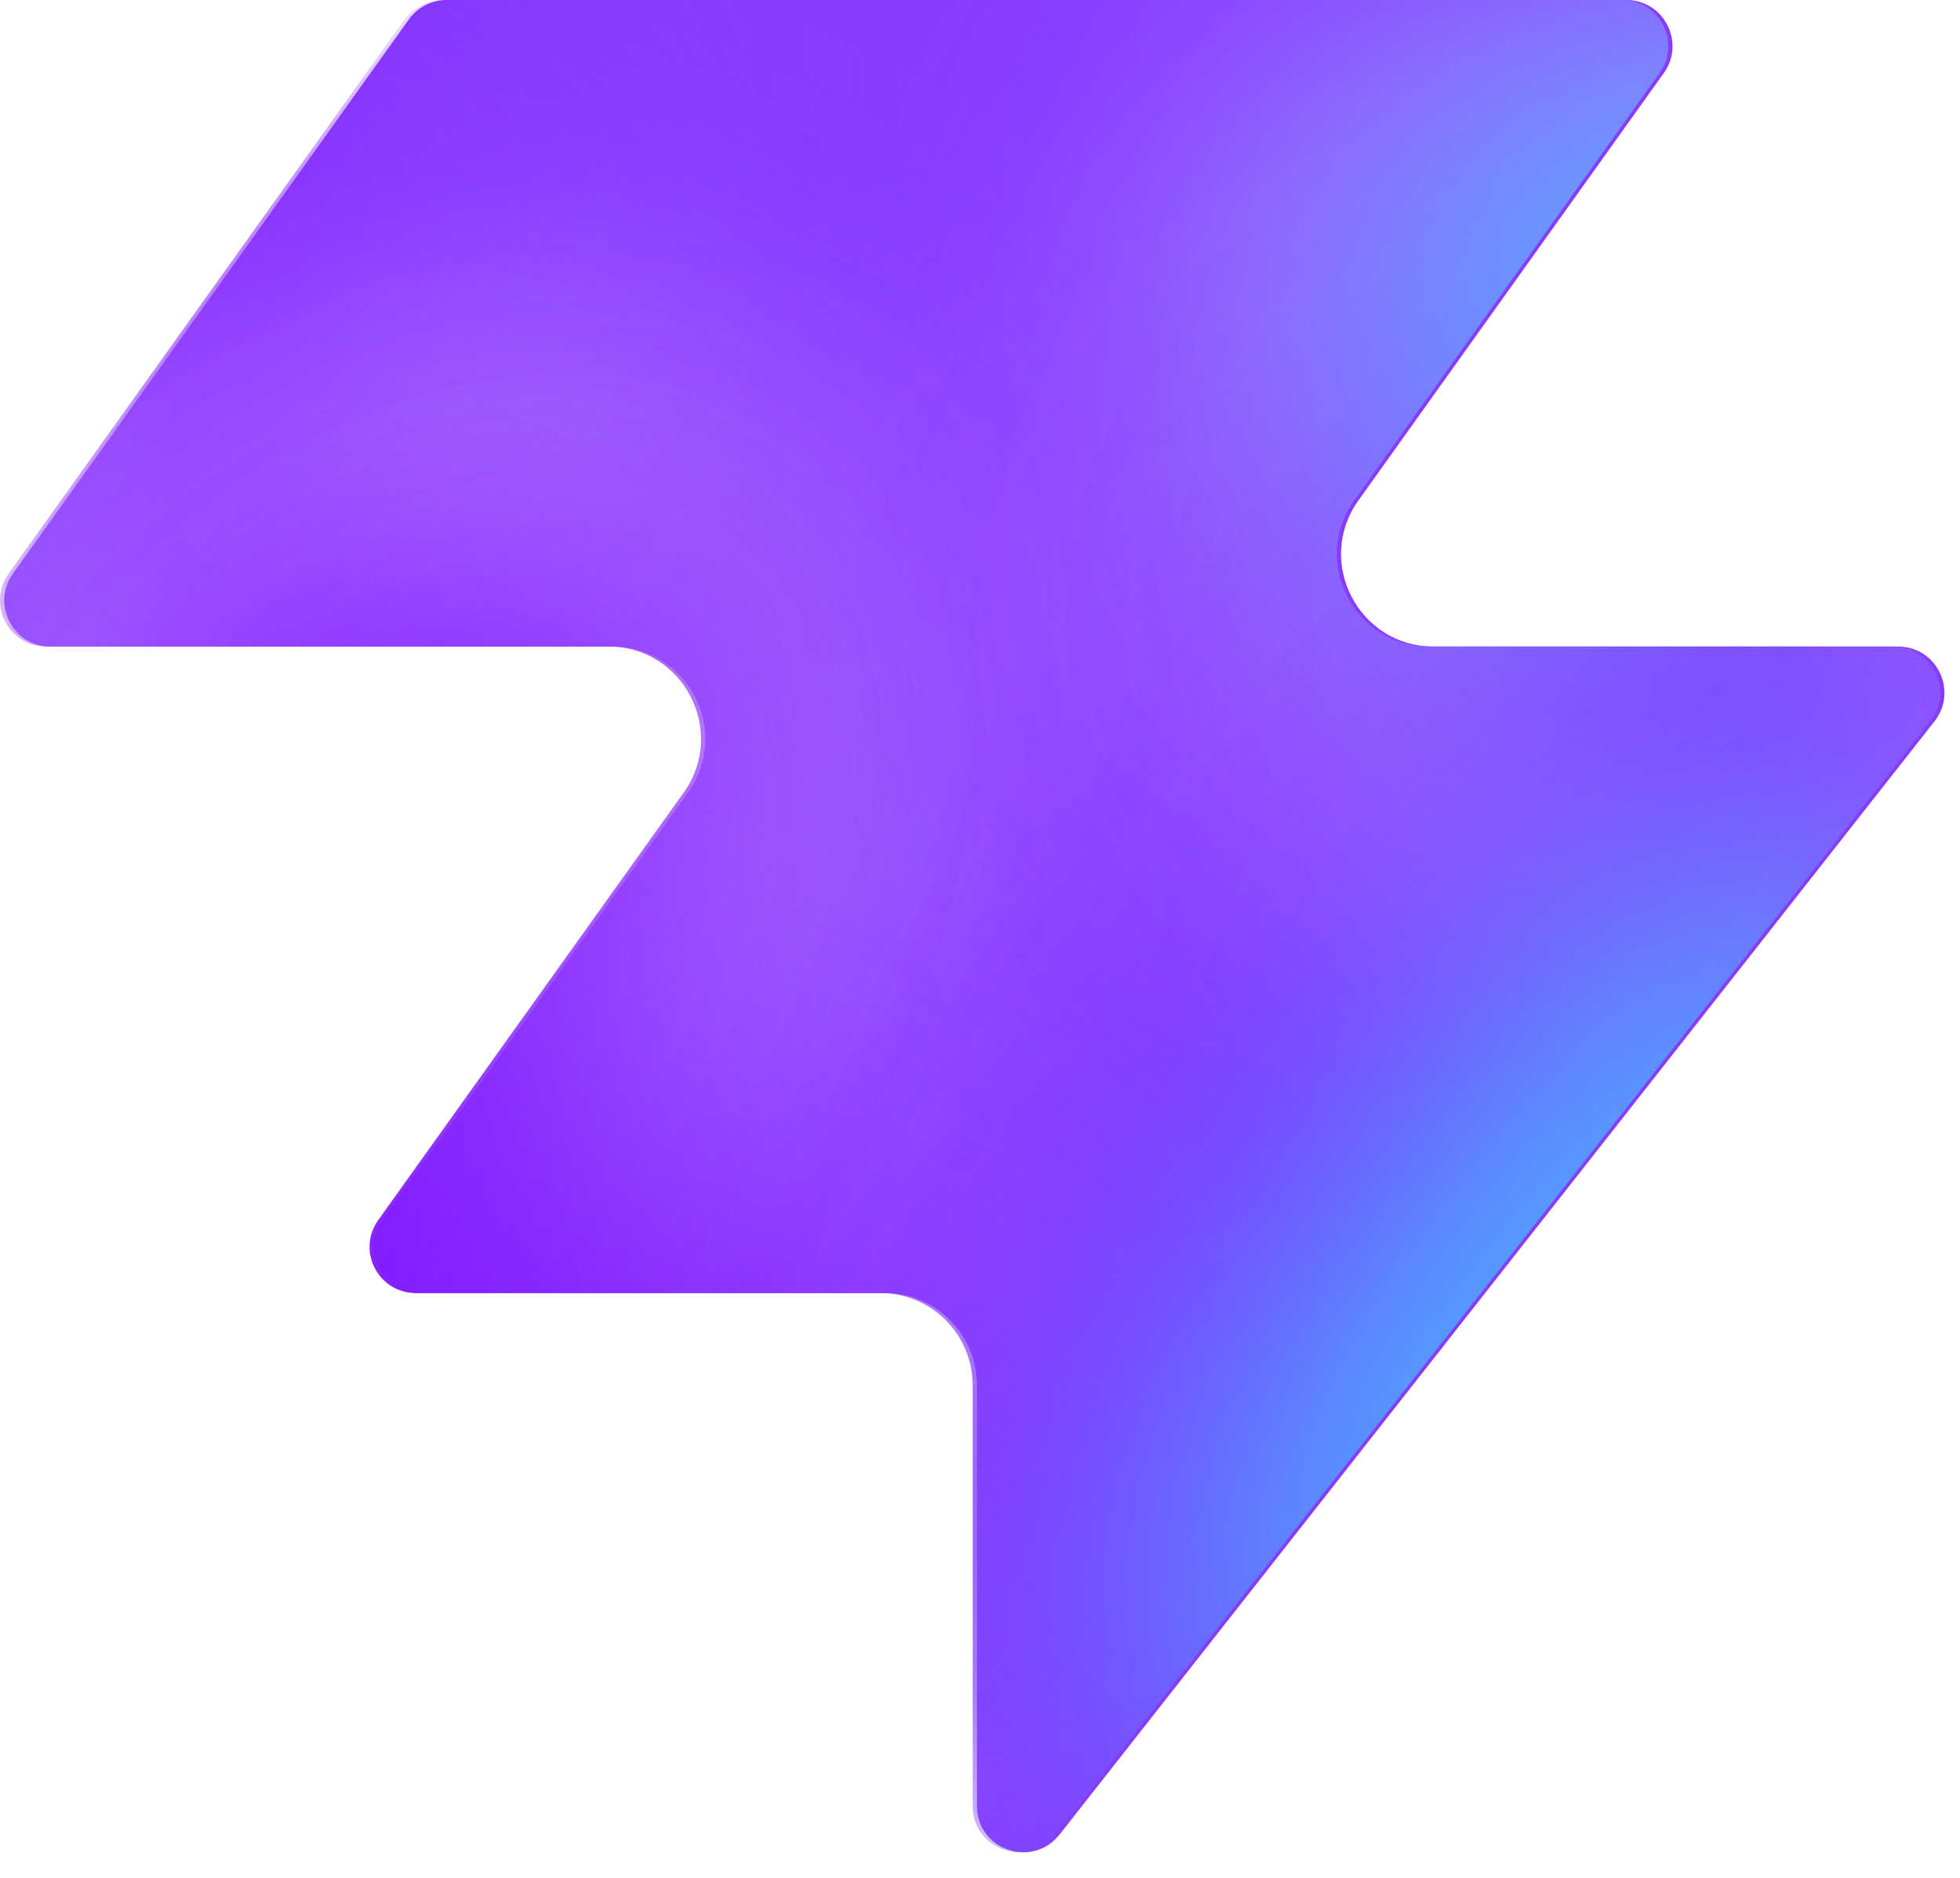
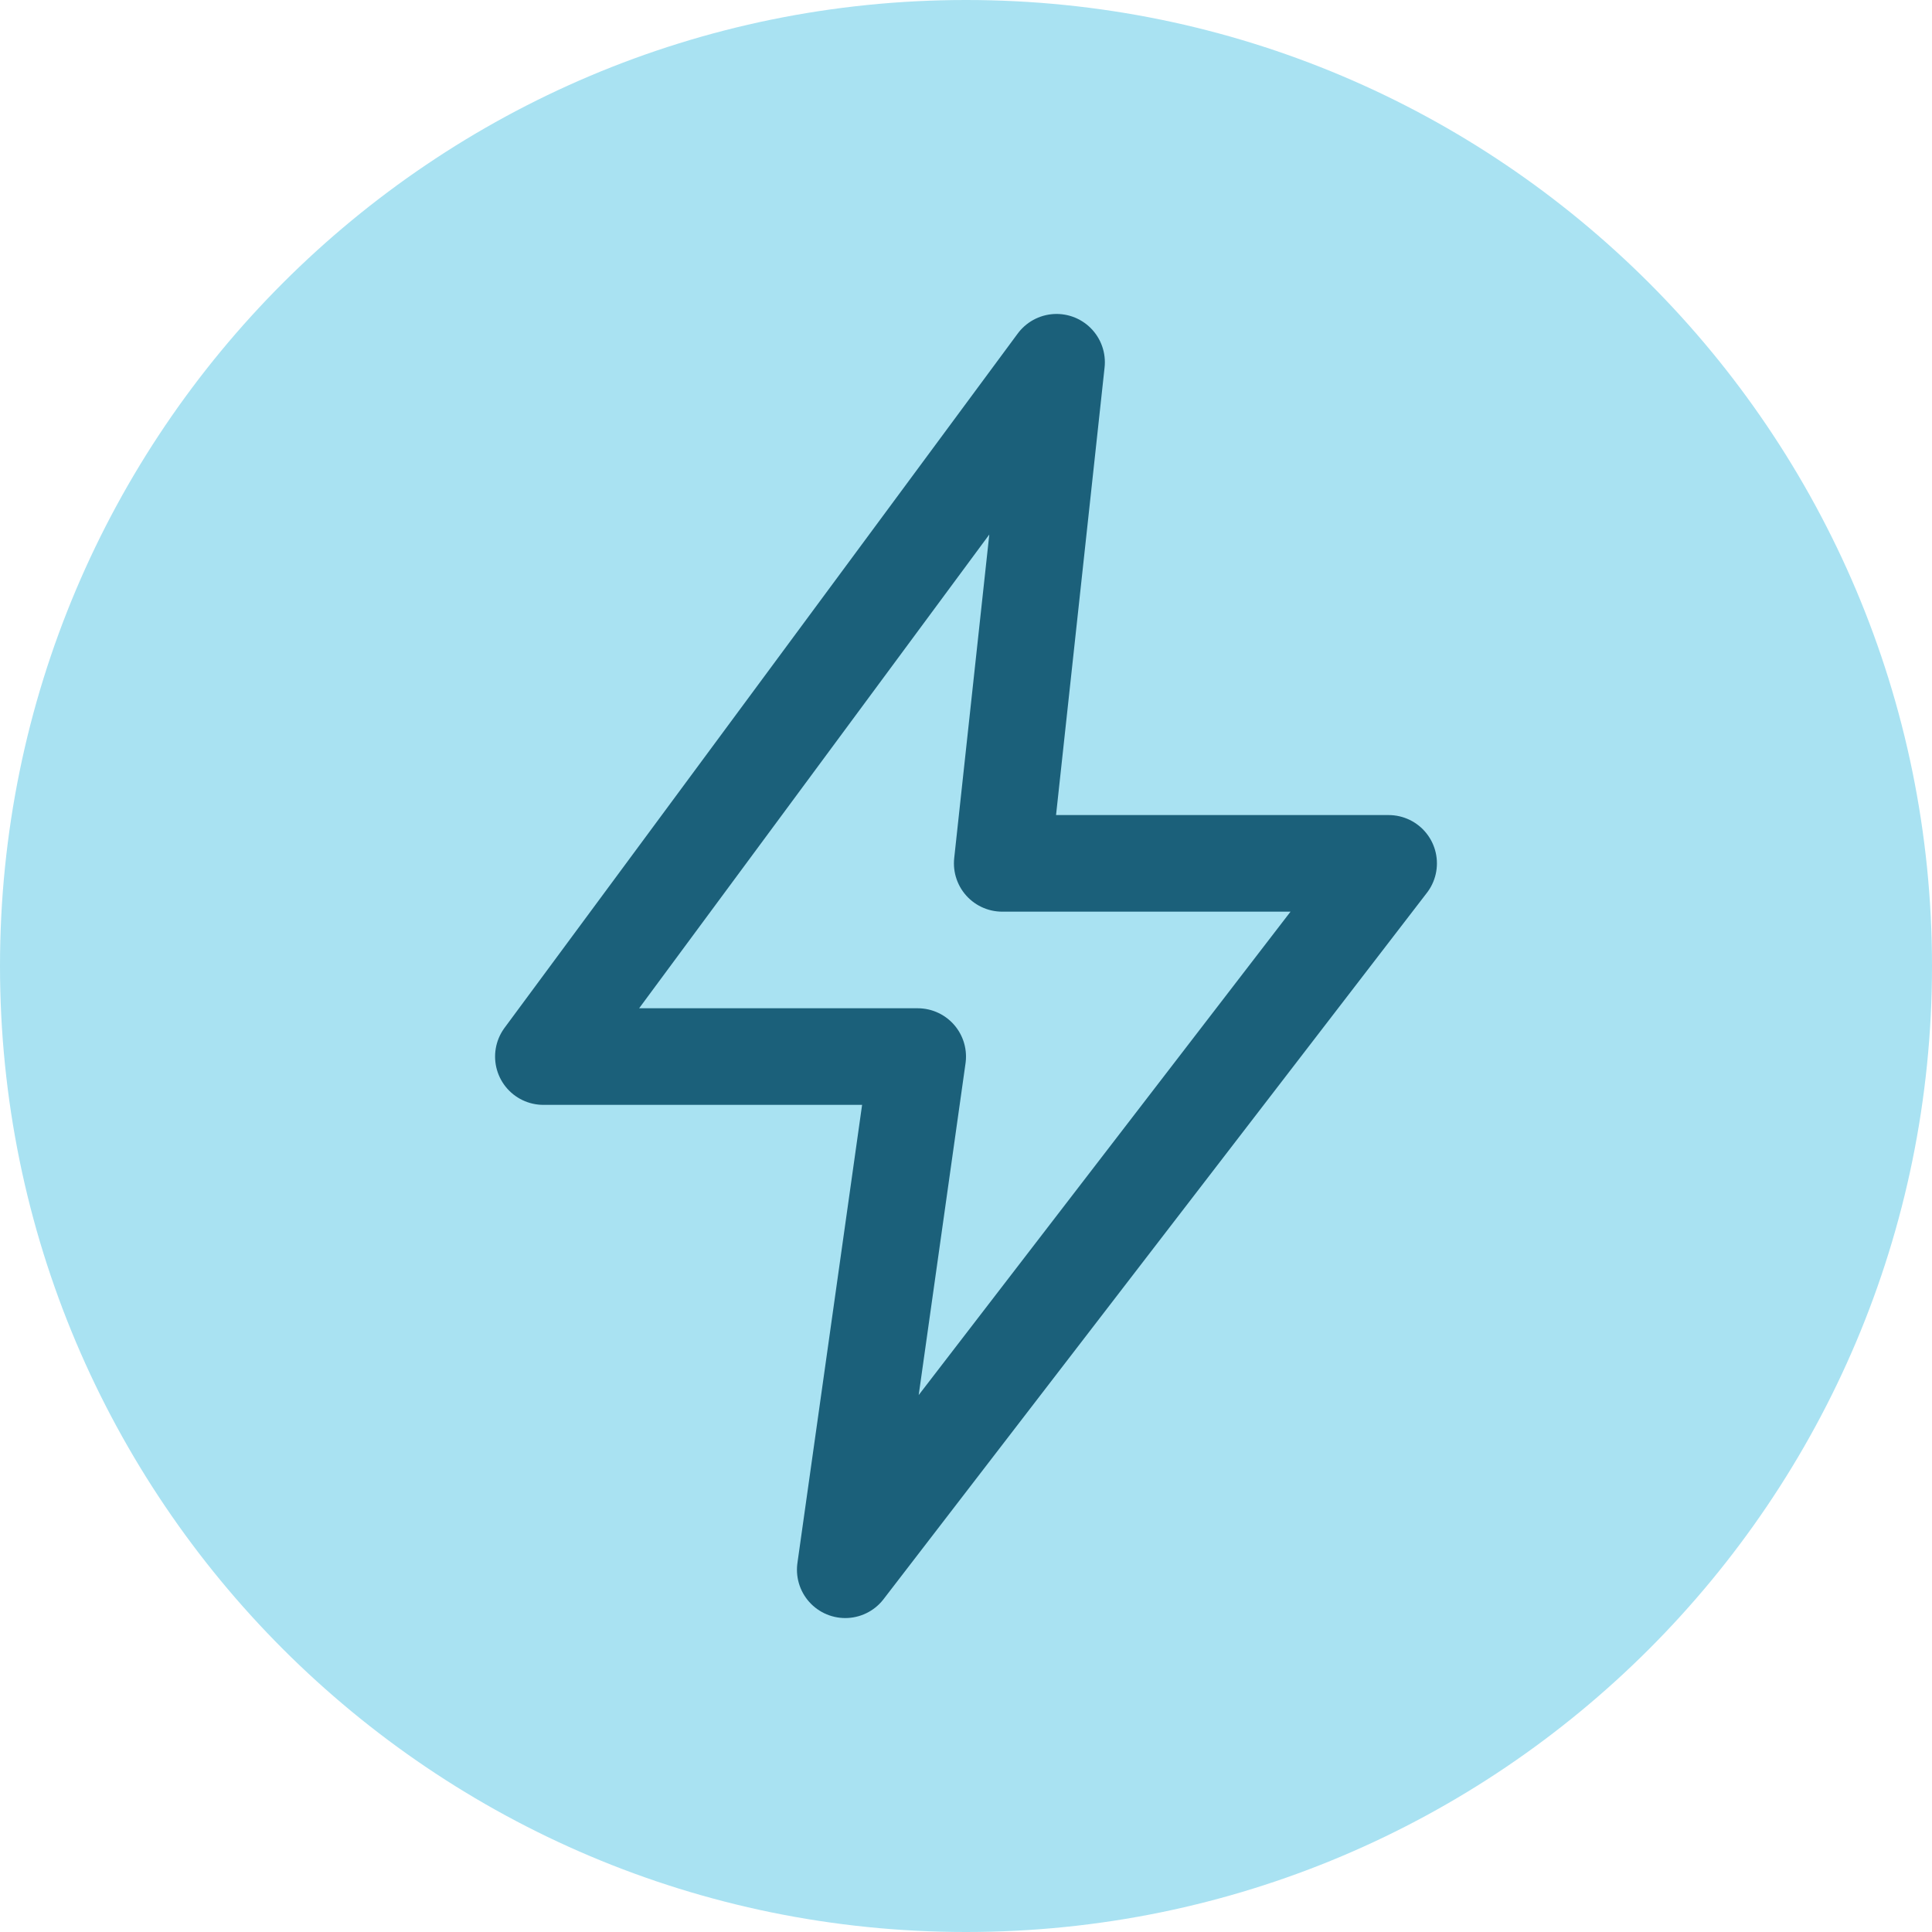
- <svg xmlns="http://www.w3.org/2000/svg" width="48" height="46" fill="none" viewBox="0 0 48 46">
-   <path fill="#863bff" d="M25.946 44.938c-.664.845-2.021.375-2.021-.698V33.937a2.26 2.26 0 0 0-2.262-2.262H10.287c-.92 0-1.456-1.04-.92-1.788l7.48-10.471c1.07-1.497 0-3.578-1.842-3.578H1.237c-.92 0-1.456-1.04-.92-1.788L10.013.474c.214-.297.556-.474.92-.474h28.894c.92 0 1.456 1.04.92 1.788l-7.48 10.471c-1.07 1.498 0 3.579 1.842 3.579h11.377c.943 0 1.473 1.088.89 1.83L25.947 44.94z" style="fill:#863bff;fill:color(display-p3 .525 .23 1);fill-opacity:1" />
-   <mask id="a" width="48" height="46" x="0" y="0" maskUnits="userSpaceOnUse" style="mask-type:alpha">
-     <path fill="#000" d="M25.842 44.938c-.664.844-2.021.375-2.021-.698V33.937a2.26 2.26 0 0 0-2.262-2.262H10.183c-.92 0-1.456-1.04-.92-1.788l7.48-10.471c1.07-1.498 0-3.579-1.842-3.579H1.133c-.92 0-1.456-1.04-.92-1.787L9.91.473c.214-.297.556-.474.92-.474h28.894c.92 0 1.456 1.04.92 1.788l-7.48 10.471c-1.07 1.498 0 3.578 1.842 3.578h11.377c.943 0 1.473 1.088.89 1.832L25.843 44.94z" style="fill:#000;fill-opacity:1" />
-   </mask>
-   <g mask="url(#a)">
-     <g filter="url(#b)">
-       <ellipse cx="5.508" cy="14.704" fill="#ede6ff" rx="5.508" ry="14.704" style="fill:#ede6ff;fill:color(display-p3 .927 .903 1);fill-opacity:1" transform="matrix(.00324 1 1 -.00324 -4.47 31.516)" />
-     </g>
-     <g filter="url(#c)">
-       <ellipse cx="10.399" cy="29.851" fill="#ede6ff" rx="10.399" ry="29.851" style="fill:#ede6ff;fill:color(display-p3 .927 .903 1);fill-opacity:1" transform="matrix(.00324 1 1 -.00324 -39.328 7.883)" />
-     </g>
-     <g filter="url(#d)">
-       <ellipse cx="5.508" cy="30.487" fill="#7e14ff" rx="5.508" ry="30.487" style="fill:#7e14ff;fill:color(display-p3 .492 .077 1);fill-opacity:1" transform="rotate(89.814 -25.913 -14.639)scale(1 -1)" />
-     </g>
-     <g filter="url(#e)">
-       <ellipse cx="5.508" cy="30.599" fill="#7e14ff" rx="5.508" ry="30.599" style="fill:#7e14ff;fill:color(display-p3 .492 .077 1);fill-opacity:1" transform="rotate(89.814 -32.644 -3.334)scale(1 -1)" />
-     </g>
-     <g filter="url(#f)">
-       <ellipse cx="5.508" cy="30.599" fill="#7e14ff" rx="5.508" ry="30.599" style="fill:#7e14ff;fill:color(display-p3 .492 .077 1);fill-opacity:1" transform="matrix(.00324 1 1 -.00324 -34.34 30.47)" />
-     </g>
-     <g filter="url(#g)">
-       <ellipse cx="14.072" cy="22.078" fill="#ede6ff" rx="14.072" ry="22.078" style="fill:#ede6ff;fill:color(display-p3 .927 .903 1);fill-opacity:1" transform="rotate(93.35 24.506 48.493)scale(-1 1)" />
-     </g>
-     <g filter="url(#h)">
-       <ellipse cx="3.47" cy="21.501" fill="#7e14ff" rx="3.47" ry="21.501" style="fill:#7e14ff;fill:color(display-p3 .492 .077 1);fill-opacity:1" transform="rotate(89.009 28.708 47.59)scale(-1 1)" />
-     </g>
-     <g filter="url(#i)">
-       <ellipse cx="3.47" cy="21.501" fill="#7e14ff" rx="3.47" ry="21.501" style="fill:#7e14ff;fill:color(display-p3 .492 .077 1);fill-opacity:1" transform="rotate(89.009 28.708 47.59)scale(-1 1)" />
-     </g>
-     <g filter="url(#j)">
-       <ellipse cx=".387" cy="8.972" fill="#7e14ff" rx="4.407" ry="29.108" style="fill:#7e14ff;fill:color(display-p3 .492 .077 1);fill-opacity:1" transform="rotate(39.51 .387 8.972)" />
-     </g>
-     <g filter="url(#k)">
-       <ellipse cx="47.523" cy="-6.092" fill="#7e14ff" rx="4.407" ry="29.108" style="fill:#7e14ff;fill:color(display-p3 .492 .077 1);fill-opacity:1" transform="rotate(37.892 47.523 -6.092)" />
-     </g>
-     <g filter="url(#l)">
-       <ellipse cx="41.412" cy="6.333" fill="#47bfff" rx="5.971" ry="9.665" style="fill:#47bfff;fill:color(display-p3 .28 .748 1);fill-opacity:1" transform="rotate(37.892 41.412 6.333)" />
-     </g>
-     <g filter="url(#m)">
-       <ellipse cx="-1.879" cy="38.332" fill="#7e14ff" rx="4.407" ry="29.108" style="fill:#7e14ff;fill:color(display-p3 .492 .077 1);fill-opacity:1" transform="rotate(37.892 -1.88 38.332)" />
-     </g>
-     <g filter="url(#n)">
-       <ellipse cx="-1.879" cy="38.332" fill="#7e14ff" rx="4.407" ry="29.108" style="fill:#7e14ff;fill:color(display-p3 .492 .077 1);fill-opacity:1" transform="rotate(37.892 -1.88 38.332)" />
-     </g>
-     <g filter="url(#o)">
-       <ellipse cx="35.651" cy="29.907" fill="#7e14ff" rx="4.407" ry="29.108" style="fill:#7e14ff;fill:color(display-p3 .492 .077 1);fill-opacity:1" transform="rotate(37.892 35.651 29.907)" />
-     </g>
-     <g filter="url(#p)">
-       <ellipse cx="38.418" cy="32.4" fill="#47bfff" rx="5.971" ry="15.297" style="fill:#47bfff;fill:color(display-p3 .28 .748 1);fill-opacity:1" transform="rotate(37.892 38.418 32.4)" />
-     </g>
-   </g>
-   <defs>
-     <filter id="b" width="60.045" height="41.654" x="-19.77" y="16.149" color-interpolation-filters="sRGB" filterUnits="userSpaceOnUse">
-       <feFlood flood-opacity="0" result="BackgroundImageFix" />
-       <feBlend in="SourceGraphic" in2="BackgroundImageFix" result="shape" />
-       <feGaussianBlur result="effect1_foregroundBlur_2002_17158" stdDeviation="7.659" />
-     </filter>
-     <filter id="c" width="90.34" height="51.437" x="-54.613" y="-7.533" color-interpolation-filters="sRGB" filterUnits="userSpaceOnUse">
-       <feFlood flood-opacity="0" result="BackgroundImageFix" />
-       <feBlend in="SourceGraphic" in2="BackgroundImageFix" result="shape" />
-       <feGaussianBlur result="effect1_foregroundBlur_2002_17158" stdDeviation="7.659" />
-     </filter>
-     <filter id="d" width="79.355" height="29.4" x="-49.64" y="2.03" color-interpolation-filters="sRGB" filterUnits="userSpaceOnUse">
-       <feFlood flood-opacity="0" result="BackgroundImageFix" />
-       <feBlend in="SourceGraphic" in2="BackgroundImageFix" result="shape" />
-       <feGaussianBlur result="effect1_foregroundBlur_2002_17158" stdDeviation="4.596" />
-     </filter>
-     <filter id="e" width="79.579" height="29.4" x="-45.045" y="20.029" color-interpolation-filters="sRGB" filterUnits="userSpaceOnUse">
-       <feFlood flood-opacity="0" result="BackgroundImageFix" />
-       <feBlend in="SourceGraphic" in2="BackgroundImageFix" result="shape" />
-       <feGaussianBlur result="effect1_foregroundBlur_2002_17158" stdDeviation="4.596" />
-     </filter>
-     <filter id="f" width="79.579" height="29.4" x="-43.513" y="21.178" color-interpolation-filters="sRGB" filterUnits="userSpaceOnUse">
-       <feFlood flood-opacity="0" result="BackgroundImageFix" />
-       <feBlend in="SourceGraphic" in2="BackgroundImageFix" result="shape" />
-       <feGaussianBlur result="effect1_foregroundBlur_2002_17158" stdDeviation="4.596" />
-     </filter>
-     <filter id="g" width="74.749" height="58.852" x="15.756" y="-17.901" color-interpolation-filters="sRGB" filterUnits="userSpaceOnUse">
-       <feFlood flood-opacity="0" result="BackgroundImageFix" />
-       <feBlend in="SourceGraphic" in2="BackgroundImageFix" result="shape" />
-       <feGaussianBlur result="effect1_foregroundBlur_2002_17158" stdDeviation="7.659" />
-     </filter>
-     <filter id="h" width="61.377" height="25.362" x="23.548" y="2.284" color-interpolation-filters="sRGB" filterUnits="userSpaceOnUse">
-       <feFlood flood-opacity="0" result="BackgroundImageFix" />
-       <feBlend in="SourceGraphic" in2="BackgroundImageFix" result="shape" />
-       <feGaussianBlur result="effect1_foregroundBlur_2002_17158" stdDeviation="4.596" />
-     </filter>
-     <filter id="i" width="61.377" height="25.362" x="23.548" y="2.284" color-interpolation-filters="sRGB" filterUnits="userSpaceOnUse">
-       <feFlood flood-opacity="0" result="BackgroundImageFix" />
-       <feBlend in="SourceGraphic" in2="BackgroundImageFix" result="shape" />
-       <feGaussianBlur result="effect1_foregroundBlur_2002_17158" stdDeviation="4.596" />
-     </filter>
-     <filter id="j" width="56.045" height="63.649" x="-27.636" y="-22.853" color-interpolation-filters="sRGB" filterUnits="userSpaceOnUse">
-       <feFlood flood-opacity="0" result="BackgroundImageFix" />
-       <feBlend in="SourceGraphic" in2="BackgroundImageFix" result="shape" />
-       <feGaussianBlur result="effect1_foregroundBlur_2002_17158" stdDeviation="4.596" />
-     </filter>
-     <filter id="k" width="54.814" height="64.646" x="20.116" y="-38.415" color-interpolation-filters="sRGB" filterUnits="userSpaceOnUse">
-       <feFlood flood-opacity="0" result="BackgroundImageFix" />
-       <feBlend in="SourceGraphic" in2="BackgroundImageFix" result="shape" />
-       <feGaussianBlur result="effect1_foregroundBlur_2002_17158" stdDeviation="4.596" />
-     </filter>
-     <filter id="l" width="33.541" height="35.313" x="24.641" y="-11.323" color-interpolation-filters="sRGB" filterUnits="userSpaceOnUse">
-       <feFlood flood-opacity="0" result="BackgroundImageFix" />
-       <feBlend in="SourceGraphic" in2="BackgroundImageFix" result="shape" />
-       <feGaussianBlur result="effect1_foregroundBlur_2002_17158" stdDeviation="4.596" />
-     </filter>
-     <filter id="m" width="54.814" height="64.646" x="-29.286" y="6.009" color-interpolation-filters="sRGB" filterUnits="userSpaceOnUse">
-       <feFlood flood-opacity="0" result="BackgroundImageFix" />
-       <feBlend in="SourceGraphic" in2="BackgroundImageFix" result="shape" />
-       <feGaussianBlur result="effect1_foregroundBlur_2002_17158" stdDeviation="4.596" />
-     </filter>
-     <filter id="n" width="54.814" height="64.646" x="-29.286" y="6.009" color-interpolation-filters="sRGB" filterUnits="userSpaceOnUse">
-       <feFlood flood-opacity="0" result="BackgroundImageFix" />
-       <feBlend in="SourceGraphic" in2="BackgroundImageFix" result="shape" />
-       <feGaussianBlur result="effect1_foregroundBlur_2002_17158" stdDeviation="4.596" />
-     </filter>
-     <filter id="o" width="54.814" height="64.646" x="8.244" y="-2.416" color-interpolation-filters="sRGB" filterUnits="userSpaceOnUse">
-       <feFlood flood-opacity="0" result="BackgroundImageFix" />
-       <feBlend in="SourceGraphic" in2="BackgroundImageFix" result="shape" />
-       <feGaussianBlur result="effect1_foregroundBlur_2002_17158" stdDeviation="4.596" />
-     </filter>
-     <filter id="p" width="39.409" height="43.623" x="18.713" y="10.588" color-interpolation-filters="sRGB" filterUnits="userSpaceOnUse">
-       <feFlood flood-opacity="0" result="BackgroundImageFix" />
-       <feBlend in="SourceGraphic" in2="BackgroundImageFix" result="shape" />
-       <feGaussianBlur result="effect1_foregroundBlur_2002_17158" stdDeviation="4.596" />
-     </filter>
-   </defs>
+ <svg xmlns="http://www.w3.org/2000/svg" viewBox="0 0 32 32">
+   <circle cx="16" cy="16" r="16" fill="#A9E2F2" />
+   <path d="M17.5 6 9 17.5h6.2L14 26l9-11.7h-6.4L17.5 6z" fill="none" stroke="#1B607A" stroke-width="1.6" stroke-linejoin="round" stroke-linecap="round" />
</svg>
